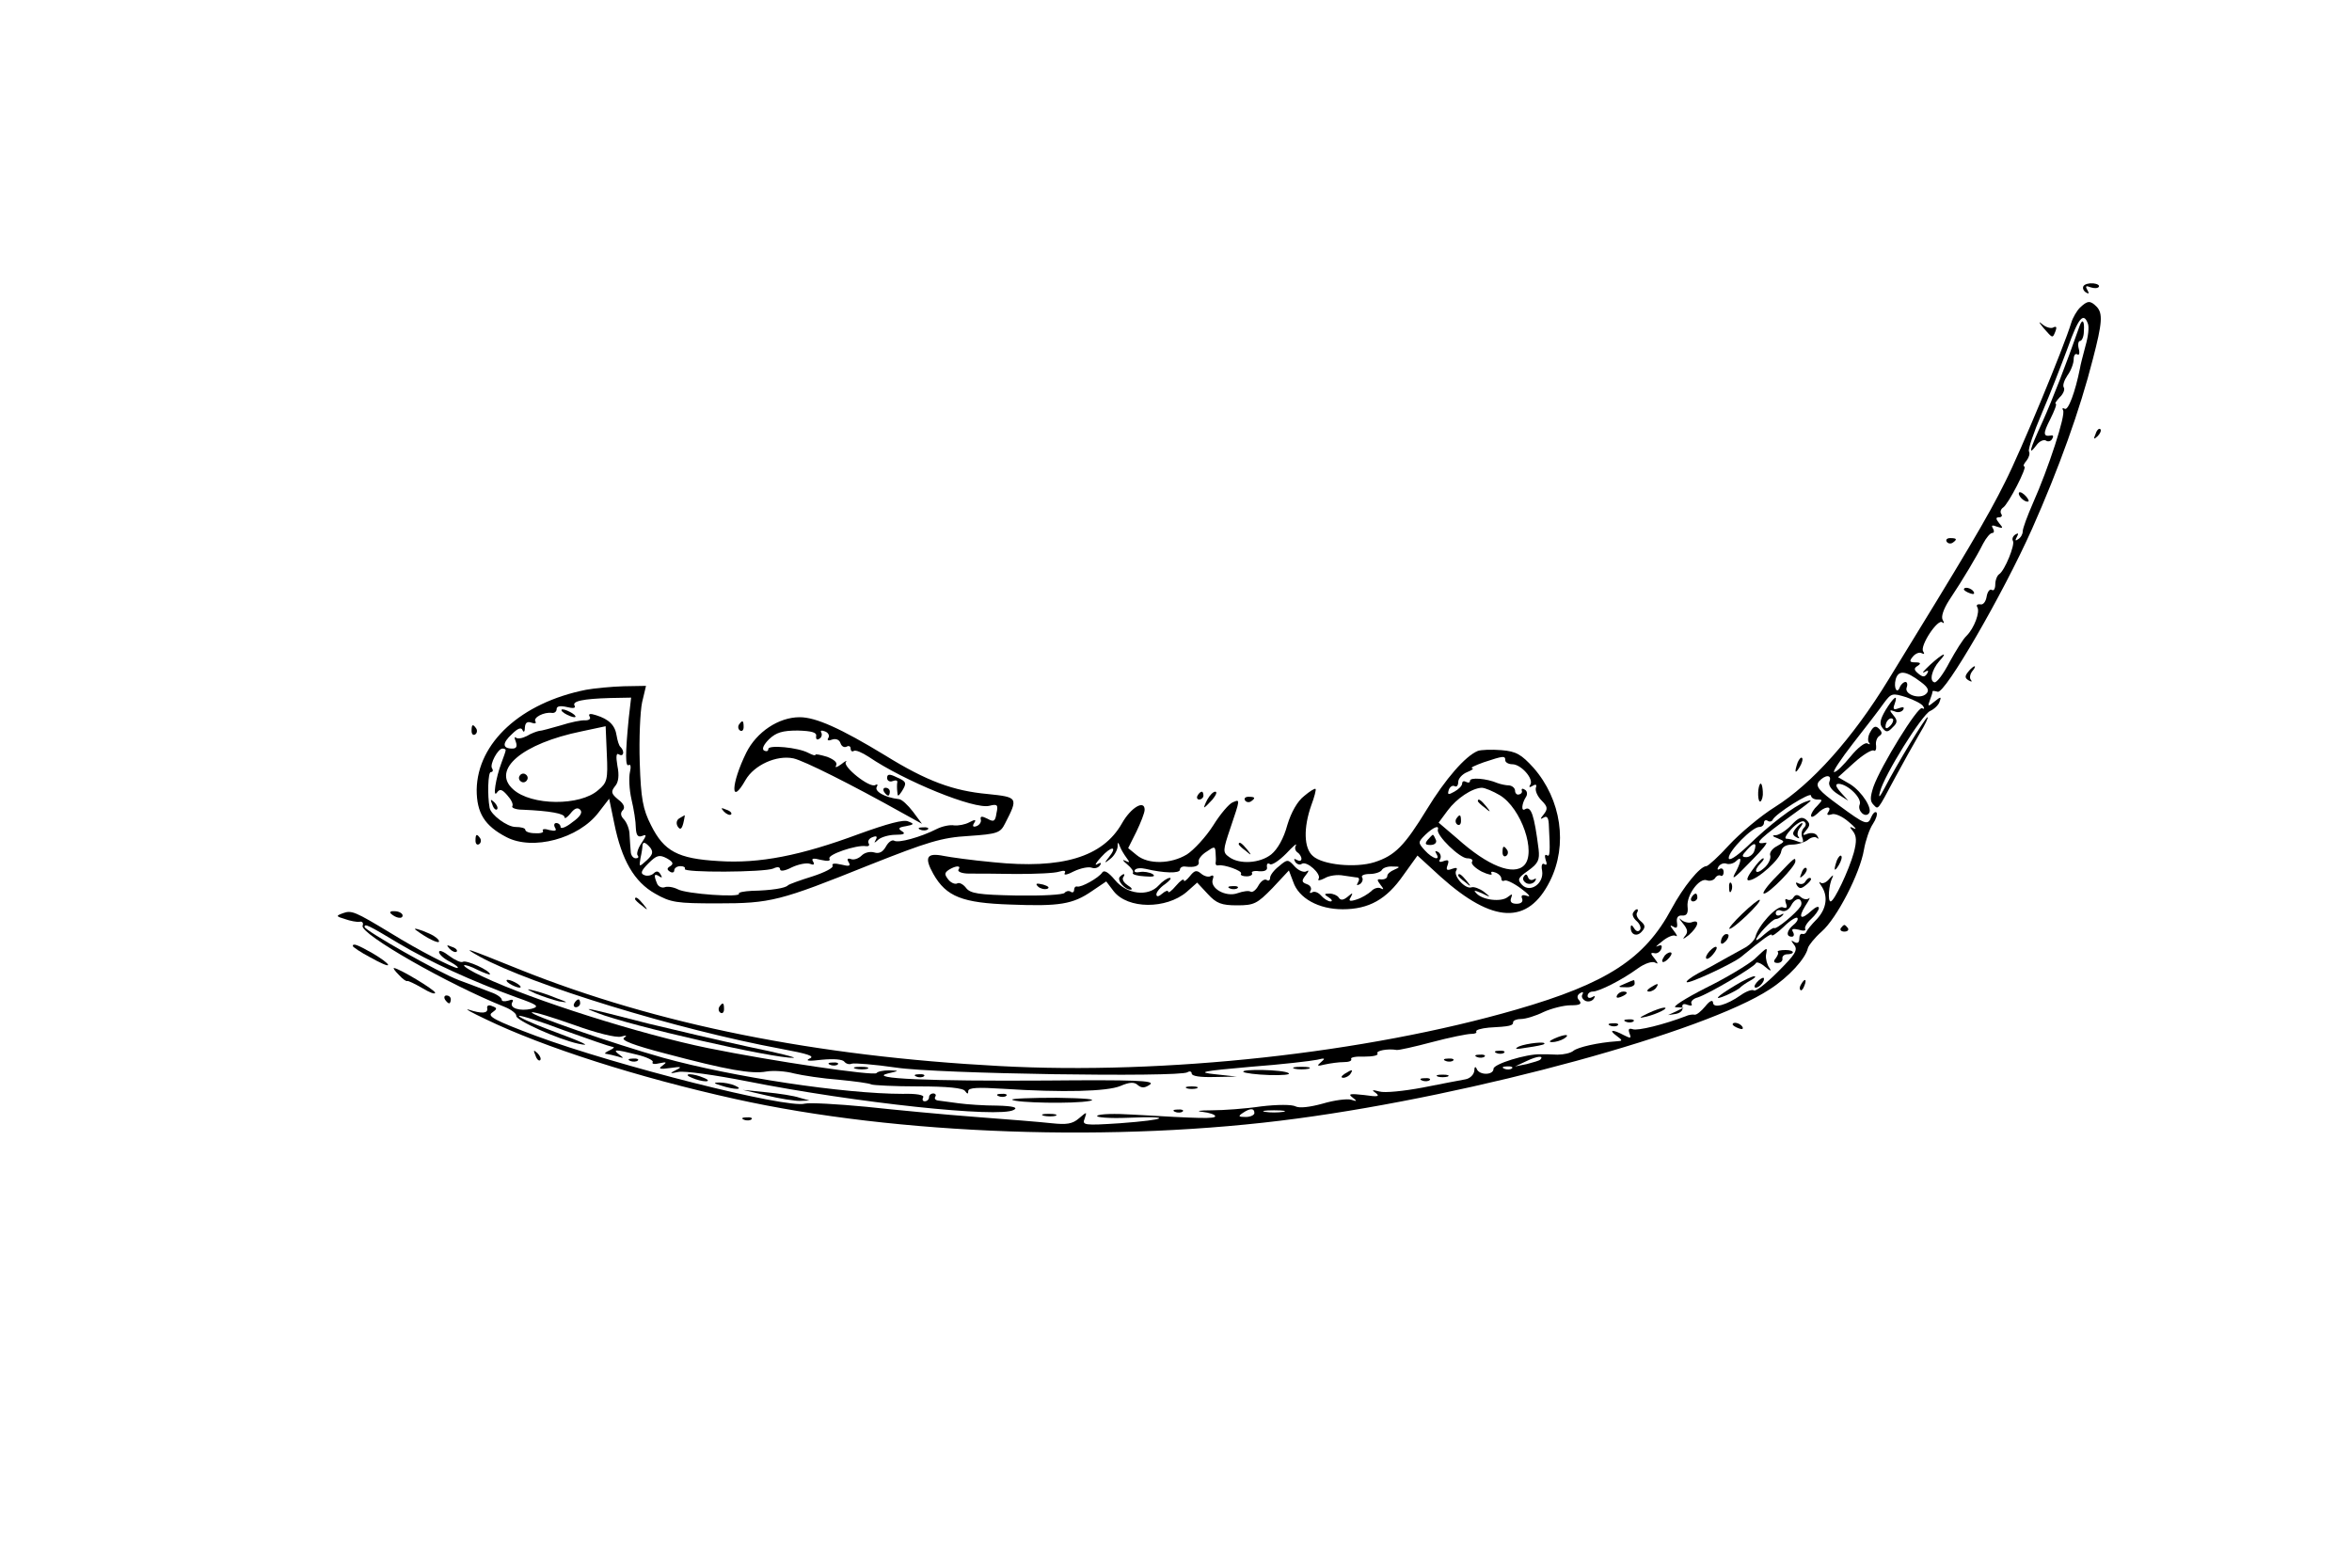
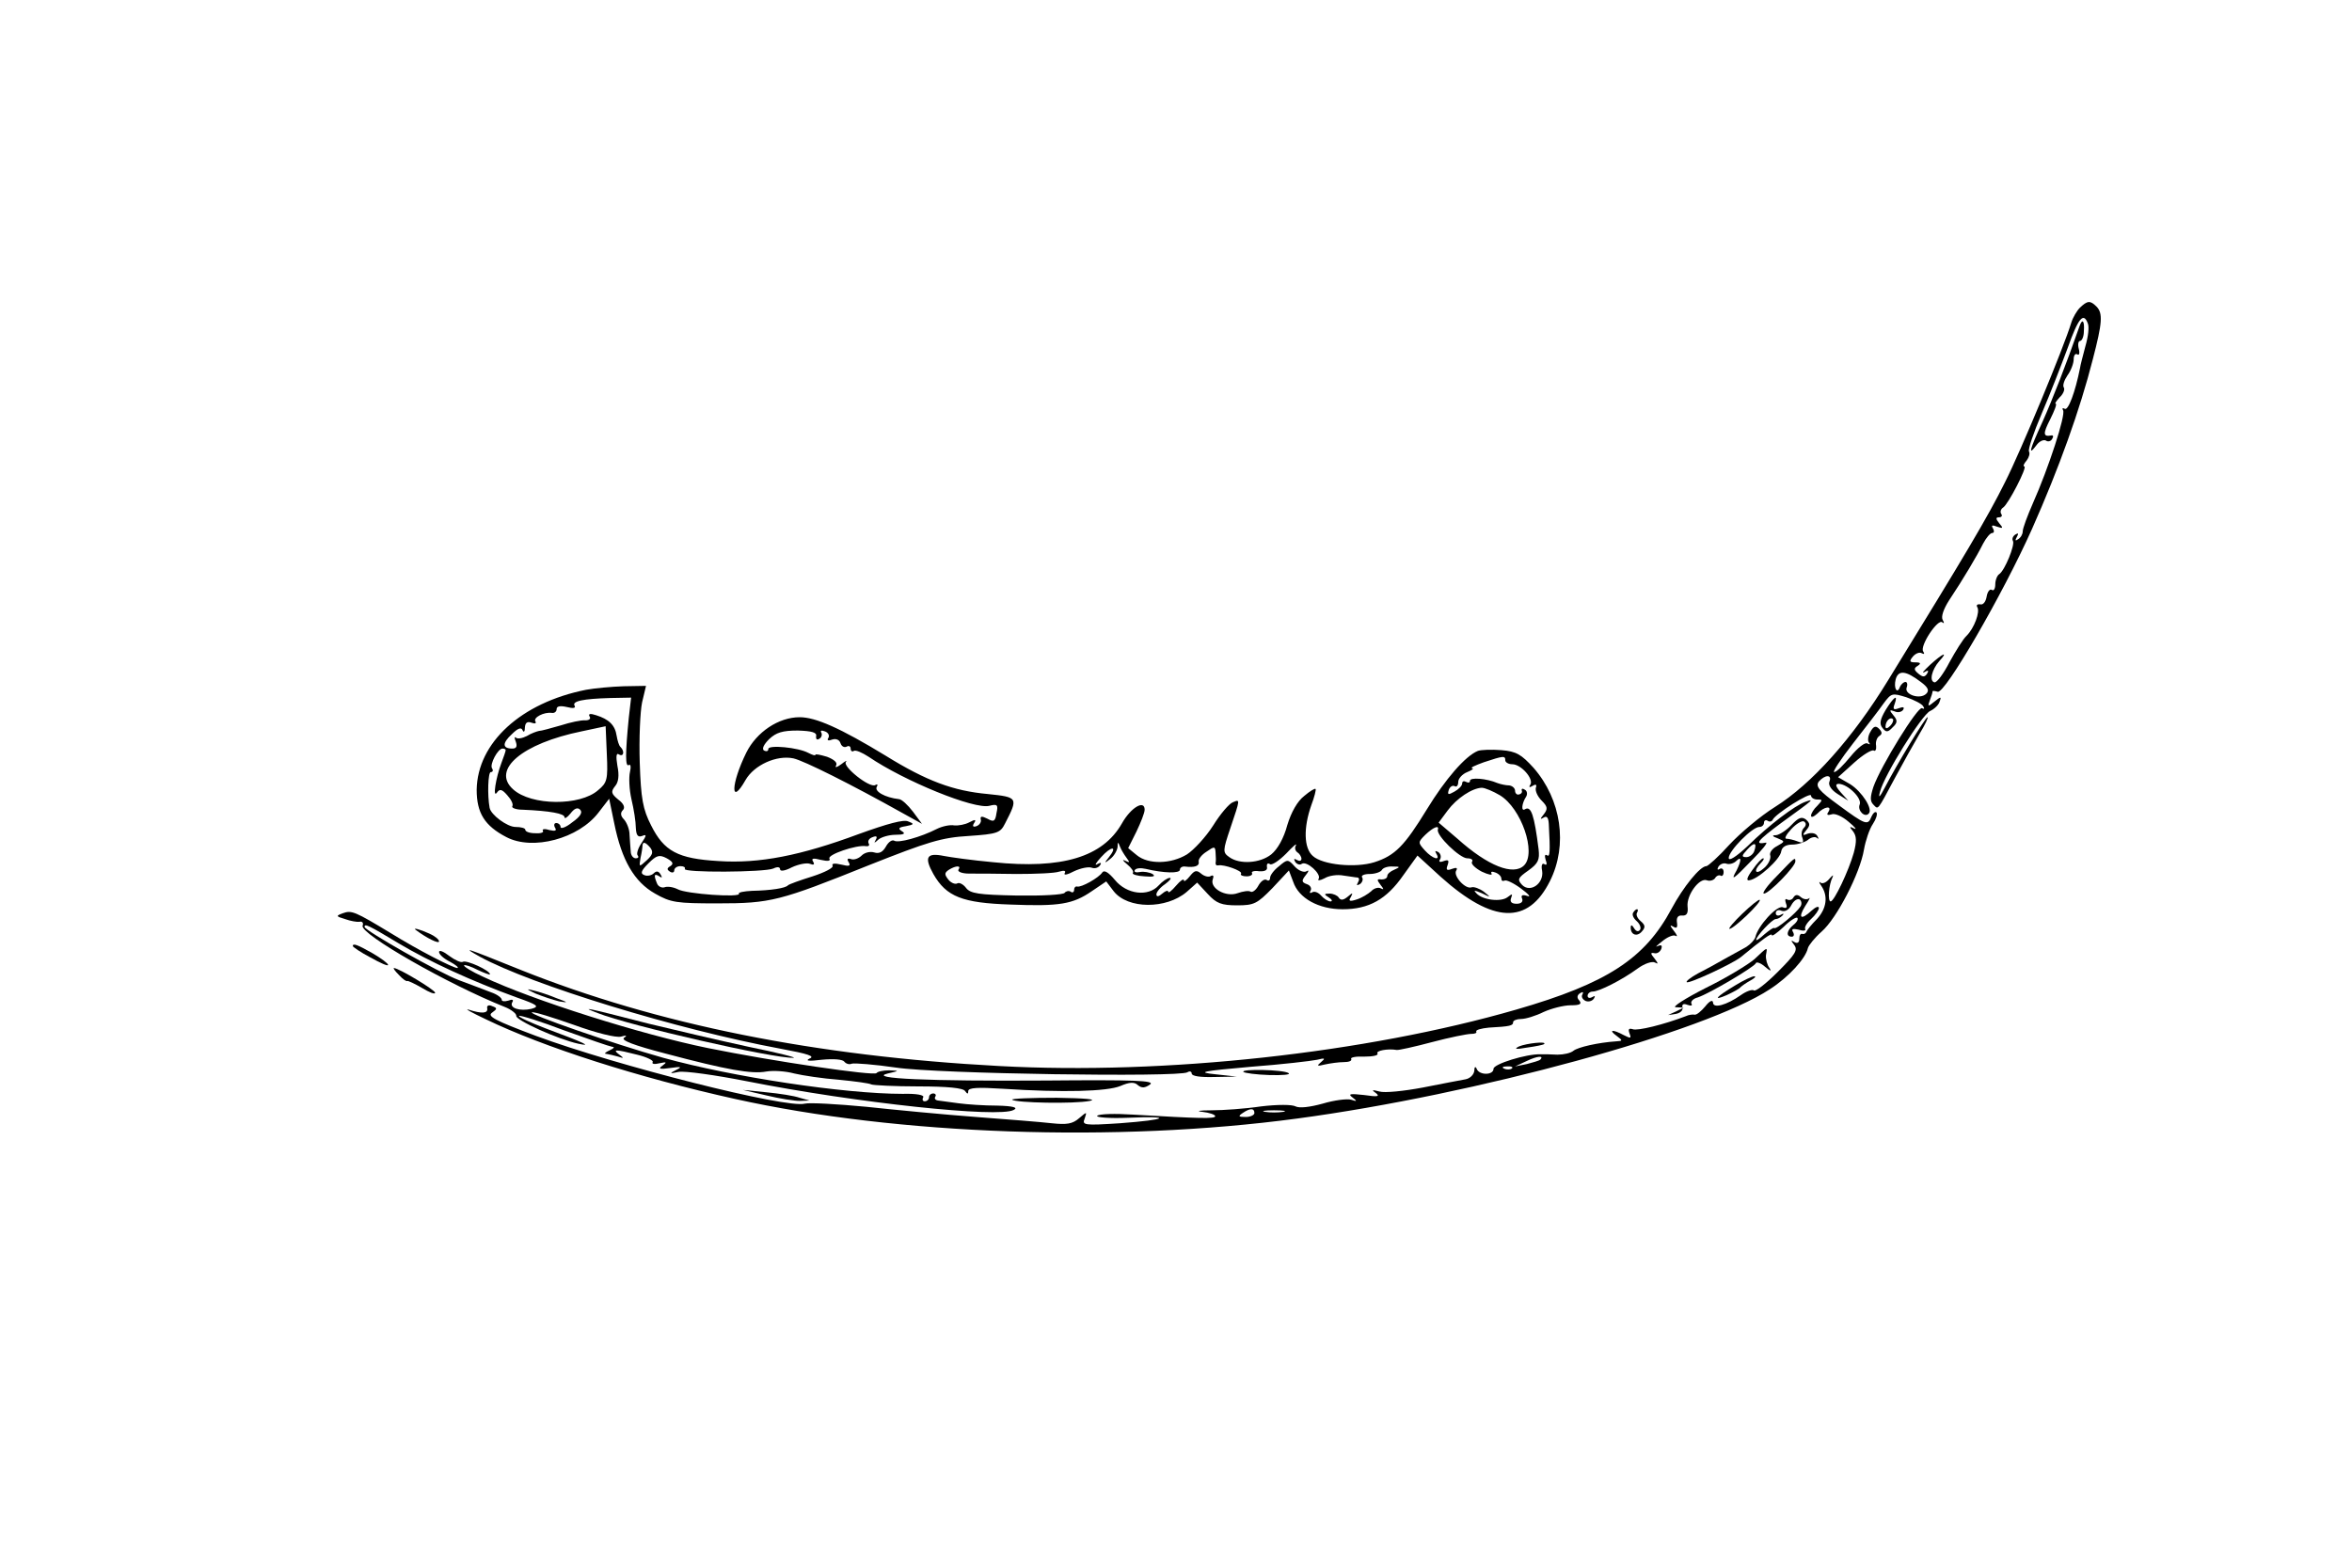
<svg xmlns="http://www.w3.org/2000/svg" version="1.0" width="600pt" height="400pt" viewBox="0 0 600 400" preserveAspectRatio="xMidYMid meet">
  <g transform="translate(0,400) scale(0.1,-0.1)" fill="#000000" stroke="none">
-     <path d="M5315 3270 c-3 -5 0 -12 6 -16 8 -5 9 -3 4 6 -6 10 -4 12 8 7 9 -3 18 -3 21 1 3 4 -4 8 -14 9 -11 1 -22 -2 -25 -7z" />
    <path d="M5306 3215 c-8 -8 -18 -25 -22 -38 -19 -63 -128 -326 -169 -407 -44 -89 -102 -186 -298 -505 -91 -149 -195 -265 -289 -324 -37 -23 -89 -67 -117 -97 -27 -30 -54 -54 -58 -54 -16 0 -59 -53 -89 -109 -68 -127 -164 -190 -396 -257 -384 -111 -896 -167 -1319 -144 -468 25 -872 106 -1220 245 -144 58 -153 61 -105 34 132 -72 504 -186 768 -235 70 -13 88 -19 73 -25 -12 -6 -1 -7 31 -3 31 3 54 1 58 -5 4 -5 12 -8 19 -5 7 2 58 -2 113 -10 105 -16 721 -25 743 -12 6 4 11 2 11 -3 0 -7 23 -10 58 -9 l57 1 -55 6 c-48 5 -35 8 90 19 80 6 156 15 170 18 20 5 22 4 10 -6 -12 -10 -10 -11 10 -6 14 3 35 6 48 6 13 0 21 3 19 8 -3 4 12 7 33 6 22 0 37 3 34 8 -5 7 26 13 49 9 4 -1 45 8 90 20 45 12 90 21 100 21 9 0 15 2 13 6 -2 4 12 8 32 10 55 3 62 5 62 14 0 4 9 8 20 8 12 0 38 8 58 18 20 9 51 17 69 17 23 0 29 3 22 12 -7 7 -6 14 2 19 7 4 9 3 6 -3 -4 -6 0 -13 8 -17 8 -3 17 0 21 6 4 7 3 8 -4 4 -7 -4 -12 -2 -12 3 0 6 6 11 13 11 16 0 74 29 115 59 18 13 37 19 44 15 9 -5 8 -2 -1 10 -11 13 -11 16 -1 14 7 -2 15 3 18 11 3 9 0 11 -9 7 -8 -4 -3 1 11 12 13 11 29 18 35 14 5 -3 3 3 -5 13 -10 13 -11 16 -2 11 9 -6 12 -3 10 10 -2 13 3 19 13 18 12 -1 16 6 14 23 -3 29 30 74 49 67 8 -3 17 0 21 5 3 6 10 9 14 7 4 -3 8 1 8 9 0 8 -5 11 -10 8 -6 -4 -7 -1 -3 6 5 7 14 10 21 7 7 -2 18 1 24 7 14 14 14 2 1 -24 -16 -28 -9 -24 40 27 25 25 41 45 35 44 -31 -6 -22 5 40 51 83 60 85 62 60 53 -27 -10 -91 -58 -147 -113 -30 -28 -48 -39 -48 -30 0 18 60 79 78 79 7 0 12 5 12 11 0 5 4 8 9 5 5 -4 11 -2 13 2 6 15 98 73 98 62 0 -5 7 -10 16 -10 14 0 14 -1 0 -16 -9 -8 -16 -20 -16 -25 0 -6 7 -3 16 5 18 19 39 21 28 4 -5 -7 -2 -9 8 -6 8 4 28 -5 44 -19 16 -13 22 -21 14 -17 -12 6 -13 5 -3 -7 9 -12 10 -25 2 -55 -13 -46 -50 -124 -59 -124 -8 0 -5 43 5 62 3 7 0 5 -8 -4 -8 -10 -18 -14 -23 -10 -4 4 -4 0 2 -8 18 -26 14 -58 -11 -85 -14 -14 -26 -29 -27 -33 -2 -4 -6 -6 -10 -5 -5 2 -8 -4 -8 -13 0 -9 -5 -12 -12 -8 -10 6 -10 5 -1 -7 10 -13 3 -24 -42 -69 -30 -30 -57 -51 -61 -47 -4 3 -19 -2 -33 -12 -37 -26 -71 -35 -71 -19 -1 8 -9 4 -20 -10 -10 -12 -22 -22 -27 -21 -4 1 -15 0 -23 -4 -55 -21 -123 -38 -135 -33 -10 3 -12 0 -8 -11 5 -13 3 -13 -15 -4 -28 15 -40 14 -18 -2 16 -12 16 -13 -1 -14 -46 -3 -98 -15 -109 -24 -7 -6 -25 -10 -41 -10 -15 1 -35 1 -43 1 -37 1 -120 -25 -120 -37 0 -17 -37 -17 -43 0 -3 7 -6 5 -6 -5 -1 -10 -11 -20 -23 -22 -13 -2 -62 -12 -109 -21 -48 -9 -97 -14 -110 -10 -19 5 -21 4 -9 -4 11 -9 4 -10 -30 -5 -36 4 -42 3 -30 -6 13 -10 12 -11 -3 -6 -10 3 -43 -1 -73 -10 -33 -9 -59 -12 -69 -7 -9 5 -46 5 -88 0 -40 -6 -97 -10 -127 -10 -31 0 -41 -2 -22 -4 17 -2 32 -7 32 -11 0 -7 -39 -6 -209 4 -46 3 -87 2 -92 -3 -4 -4 31 -7 79 -5 116 5 101 -5 -21 -14 -92 -6 -97 -5 -90 12 6 18 6 18 -14 1 -17 -15 -32 -17 -70 -13 -26 3 -113 10 -193 16 -80 6 -206 18 -280 26 -74 7 -145 11 -157 8 -46 -13 -481 97 -686 173 -104 39 -125 50 -112 59 14 10 14 12 0 17 -8 4 -14 1 -12 -6 2 -13 -14 -14 -48 -3 -11 3 9 -8 45 -25 147 -71 387 -148 635 -203 414 -92 973 -112 1434 -50 456 61 1040 221 1206 330 48 31 91 78 97 105 2 7 17 26 35 42 39 34 98 149 108 209 4 23 14 53 23 66 8 12 12 25 9 29 -4 3 -9 -2 -13 -11 -9 -23 -15 -21 -84 30 -51 37 -59 48 -50 60 16 18 34 18 27 0 -4 -9 5 -22 21 -32 l27 -17 -19 21 c-14 16 -15 22 -5 22 23 -1 60 -37 53 -53 -6 -15 13 -34 23 -23 12 11 -17 56 -47 75 l-31 18 41 37 c22 20 45 34 50 31 4 -3 7 3 6 12 -2 10 2 21 8 25 8 5 8 10 -1 19 -8 8 -14 6 -22 -9 -6 -10 -7 -23 -3 -27 4 -5 2 -5 -4 -2 -6 4 -25 -11 -43 -33 -18 -22 -36 -40 -42 -40 -5 0 17 33 48 73 32 41 67 86 78 102 20 27 22 27 58 16 20 -7 40 -17 43 -23 4 -6 3 -8 -3 -5 -10 6 -105 -147 -124 -201 -8 -25 -9 -36 0 -45 13 -13 9 -18 55 68 21 39 49 89 63 113 14 23 23 42 20 42 -5 0 -78 -120 -109 -180 -13 -25 -17 -28 -12 -10 10 41 107 197 128 206 11 5 22 16 24 24 5 13 3 13 -13 0 -17 -14 -18 -13 -12 3 4 10 7 20 7 23 0 2 6 1 13 -1 18 -7 166 248 241 416 68 153 122 303 155 433 24 92 26 117 9 134 -16 16 -23 15 -42 -3z m20 -40 c4 -9 1 -34 -6 -58 -6 -23 -13 -49 -14 -57 -12 -60 -30 -109 -39 -103 -5 3 -7 1 -4 -4 7 -12 -37 -147 -77 -237 -14 -32 -26 -64 -26 -72 0 -7 -5 -16 -12 -20 -7 -5 -8 -3 -3 6 5 9 4 11 -4 6 -6 -4 -9 -11 -6 -16 6 -10 -21 -76 -35 -85 -5 -3 -10 -15 -10 -26 0 -11 -4 -18 -9 -14 -5 3 -11 -5 -13 -17 -2 -13 -9 -22 -16 -20 -8 1 -11 -2 -8 -7 8 -12 -8 -54 -27 -73 -9 -8 -28 -39 -44 -68 -15 -29 -32 -52 -38 -51 -14 3 -7 32 12 54 24 26 10 21 -23 -9 -16 -15 -23 -23 -15 -19 10 6 12 4 7 -4 -6 -9 -11 -9 -22 0 -12 10 -12 14 -2 20 9 6 8 9 -6 9 -15 0 -16 3 -6 15 7 8 17 12 23 8 6 -3 7 -1 3 5 -9 14 38 85 49 74 5 -4 5 -1 1 6 -5 8 2 28 16 50 36 54 71 113 87 145 8 15 18 27 23 27 5 0 6 5 2 12 -5 8 -2 9 11 4 15 -5 16 -4 5 9 -9 11 -9 15 -1 15 7 0 10 4 6 9 -3 5 -1 12 5 16 13 8 63 105 54 105 -4 0 -1 7 6 15 6 8 9 18 6 23 -3 5 12 49 33 98 21 49 50 124 66 167 27 76 40 91 51 62z m-426 -915 c19 -14 22 -22 14 -30 -16 -16 -57 -2 -50 16 3 8 1 14 -3 14 -5 0 -11 -6 -14 -12 -7 -21 -17 -4 -11 19 7 24 26 22 64 -7z m-425 -432 c-3 -8 -12 -15 -20 -15 -13 0 -12 4 2 19 18 20 26 19 18 -4z m-546 -532 c-2 -2 -18 -7 -34 -11 l-30 -6 30 14 c27 13 45 14 34 3z m-72 -22 c-3 -3 -12 -4 -19 -1 -8 3 -5 6 6 6 11 1 17 -2 13 -5z m-657 -114 c0 -5 -10 -10 -22 -10 -19 0 -20 2 -8 10 19 13 30 13 30 0z m73 3 c-13 -2 -33 -2 -45 0 -13 2 -3 4 22 4 25 0 35 -2 23 -4z" />
    <path d="M5305 3168 c-35 -100 -69 -187 -94 -243 -34 -74 -38 -90 -16 -61 7 10 18 15 24 12 5 -4 13 -2 16 4 4 6 3 10 -2 9 -21 -4 -22 4 -3 41 11 22 18 40 14 40 -3 0 2 7 10 16 9 8 14 20 11 25 -4 5 1 19 9 31 9 12 16 31 16 41 0 10 4 16 9 13 5 -4 7 3 4 14 -3 11 -1 20 3 20 5 0 10 11 10 25 2 27 -4 33 -11 13z" />
-     <path d="M5150 2741 c0 -10 19 -25 25 -20 1 2 -3 10 -11 17 -8 7 -14 8 -14 3z" />
-     <path d="M5010 2496 c0 -2 7 -7 16 -10 8 -3 12 -2 9 4 -6 10 -25 14 -25 6z" />
-     <path d="M5214 3162 c23 -26 22 -26 30 -6 3 9 2 12 -5 9 -5 -4 -18 -1 -27 6 -13 11 -12 8 2 -9z" />
-     <path d="M5346 2893 c-6 -14 -5 -15 5 -6 7 7 10 15 7 18 -3 3 -9 -2 -12 -12z" />
-     <path d="M4966 2618 c3 -5 10 -6 15 -3 13 9 11 12 -6 12 -8 0 -12 -4 -9 -9z" />
-     <path d="M5021 2286 c-9 -11 -9 -16 1 -22 7 -4 10 -4 6 1 -4 4 -3 14 3 22 6 7 9 13 6 13 -2 0 -10 -6 -16 -14z" />
    <path d="M1495 2240 c-166 -33 -277 -135 -279 -255 0 -59 20 -92 76 -121 67 -35 184 -4 235 63 l27 35 13 -63 c19 -94 51 -149 104 -179 40 -23 55 -25 159 -25 137 0 159 6 388 98 149 59 184 70 253 74 74 5 81 8 93 32 34 66 33 67 -44 75 -88 8 -156 33 -261 98 -115 70 -178 98 -219 98 -54 0 -110 -38 -136 -90 -40 -81 -41 -139 -2 -70 22 38 79 64 122 55 27 -6 147 -66 281 -141 l47 -26 -23 31 c-13 17 -29 32 -36 32 -35 4 -64 20 -56 32 3 5 1 7 -4 4 -14 -9 -85 48 -75 59 4 5 -2 2 -12 -6 -11 -8 -17 -10 -13 -3 4 7 -5 15 -23 22 -17 5 -30 8 -30 5 0 -3 -8 0 -18 5 -26 14 -102 21 -102 10 0 -6 -5 -7 -11 -4 -6 4 -1 15 13 29 18 17 34 22 73 22 36 -1 49 -5 47 -14 -1 -8 2 -11 8 -7 6 3 8 11 5 16 -3 5 1 6 9 3 9 -3 13 -11 9 -17 -4 -6 0 -8 10 -4 9 3 18 0 21 -9 3 -9 10 -12 16 -9 5 3 10 1 10 -5 0 -6 4 -9 8 -6 5 3 21 -4 38 -15 91 -62 270 -135 308 -125 20 5 23 3 18 -19 -3 -21 -7 -23 -23 -14 -14 7 -19 7 -17 -2 2 -6 -3 -14 -11 -17 -9 -3 -11 0 -6 8 6 9 3 10 -12 2 -11 -6 -28 -9 -39 -8 -10 2 -30 -2 -44 -9 -41 -21 -99 -37 -109 -30 -6 3 -15 -4 -21 -15 -8 -14 -17 -19 -30 -15 -10 3 -24 0 -32 -8 -7 -7 -19 -12 -27 -9 -9 3 -11 0 -6 -8 6 -10 1 -11 -19 -6 -17 4 -25 3 -22 -3 3 -5 -20 -17 -51 -27 -32 -10 -60 -20 -63 -23 -6 -7 -42 -13 -92 -14 -20 -1 -35 -4 -33 -7 7 -11 -135 -1 -156 11 -12 6 -27 8 -34 5 -7 -2 -16 2 -19 10 -9 22 -7 26 6 18 7 -5 8 -3 3 5 -5 9 -11 9 -17 3 -6 -6 -17 -8 -24 -5 -11 4 -9 11 10 30 21 21 28 23 47 13 16 -9 18 -14 9 -20 -9 -5 -9 -9 -1 -14 6 -4 11 -2 11 3 0 6 7 11 16 11 8 0 13 -3 11 -7 -7 -10 203 -9 226 1 10 5 17 4 17 -2 0 -6 13 -4 30 5 17 8 38 12 46 9 10 -4 13 -2 8 6 -5 8 1 9 20 4 18 -4 25 -3 22 3 -7 10 69 36 93 32 7 -1 10 2 7 7 -3 6 1 13 10 16 10 4 13 2 8 -7 -5 -9 -4 -9 7 1 7 6 27 12 43 12 22 0 27 3 17 9 -11 7 -9 10 10 13 21 4 22 6 6 12 -11 6 -54 -6 -126 -32 -148 -55 -254 -76 -358 -69 -104 6 -139 25 -172 91 -21 41 -26 68 -29 160 -2 61 1 130 6 154 l10 42 -57 -1 c-31 -1 -74 -5 -96 -9z m109 -72 c-9 -91 -9 -126 0 -120 5 3 6 -5 3 -18 -3 -13 -2 -44 4 -70 6 -25 11 -57 11 -72 1 -19 5 -25 16 -21 12 5 12 2 -2 -19 -9 -13 -13 -28 -9 -31 3 -4 1 -7 -5 -7 -7 0 -13 8 -13 18 -1 9 -2 28 -3 42 0 14 -7 31 -14 39 -9 9 -10 17 -3 24 6 6 3 16 -12 27 -18 15 -19 20 -8 34 9 10 11 28 6 52 -4 24 -3 34 4 29 12 -7 15 8 4 19 -4 3 -8 17 -10 29 -4 27 -20 42 -52 52 -15 5 -21 4 -17 -3 4 -6 -1 -10 -11 -10 -10 1 -38 -5 -63 -13 -25 -7 -49 -14 -55 -14 -5 -1 -20 -6 -31 -13 -12 -6 -24 -8 -28 -4 -4 3 -4 -1 0 -11 4 -12 1 -17 -9 -17 -26 0 -26 14 -1 37 15 15 24 18 27 10 3 -7 6 -4 6 7 1 12 6 16 17 12 8 -3 13 -2 10 3 -7 10 22 25 42 22 6 -1 12 3 12 10 0 7 9 9 26 5 16 -4 23 -3 20 3 -8 12 21 18 91 20 l53 1 -6 -52z m-78 -184 c-46 -41 -171 -40 -217 2 -56 50 23 117 175 148 l61 13 3 -71 c3 -65 1 -73 -22 -92z m-236 102 c0 -3 -5 -17 -11 -33 -14 -37 -23 -92 -11 -75 7 10 13 8 26 -7 10 -11 16 -23 13 -28 -3 -4 9 -9 26 -9 71 -3 107 -10 107 -19 0 -5 7 -1 15 9 10 13 18 17 25 10 7 -7 0 -18 -20 -32 -16 -13 -30 -18 -30 -12 0 5 -5 10 -11 10 -5 0 -7 -5 -3 -12 5 -8 0 -9 -14 -6 -12 4 -20 3 -17 -2 3 -4 -6 -7 -20 -6 -14 0 -25 4 -25 9 0 4 -11 7 -25 7 -21 0 -63 31 -66 49 -6 32 -4 91 3 91 5 0 7 4 3 10 -6 10 15 50 27 50 5 0 8 -2 8 -4z m369 -249 c8 -11 6 -18 -9 -32 -20 -18 -20 -18 -16 6 3 13 5 27 5 32 1 10 7 9 20 -6z" />
-     <path d="M1440 2180 c8 -5 20 -10 25 -10 6 0 3 5 -5 10 -8 5 -19 10 -25 10 -5 0 -3 -5 5 -10z" />
-     <path d="M1326 2021 c-4 -5 -2 -12 3 -15 5 -4 12 -2 15 3 4 5 2 12 -3 15 -5 4 -12 2 -15 -3z" />
-     <path d="M1256 1947 c3 -10 9 -15 12 -12 3 3 0 11 -7 18 -10 9 -11 8 -5 -6z" />
    <path d="M4810 2188 c-14 -24 -16 -35 -8 -45 9 -12 14 -12 26 1 13 12 13 18 2 31 -11 13 -10 15 3 10 8 -4 18 -2 22 4 4 7 0 8 -11 4 -13 -5 -16 -3 -11 10 10 28 -2 19 -23 -15z m12 -40 c-7 -7 -12 -8 -12 -2 0 14 12 26 19 19 2 -3 -1 -11 -7 -17z" />
-     <path d="M1885 2151 c-3 -5 -2 -12 3 -15 5 -3 9 1 9 9 0 17 -3 19 -12 6z" />
-     <path d="M1203 2135 c0 -8 4 -12 9 -9 5 3 6 10 3 15 -9 13 -12 11 -12 -6z" />
    <path d="M3770 2084 c-32 -13 -83 -72 -130 -149 -57 -93 -81 -118 -134 -135 -48 -15 -132 -7 -157 16 -23 20 -24 72 -4 129 8 21 13 41 11 42 -2 2 -15 -6 -29 -18 -17 -13 -33 -41 -43 -74 -9 -34 -25 -62 -41 -75 -29 -23 -81 -26 -107 -7 -17 12 -17 16 3 75 25 74 25 73 6 65 -9 -3 -32 -30 -50 -59 -19 -30 -50 -63 -67 -74 -41 -25 -99 -26 -128 -2 l-22 18 21 42 c11 23 21 48 21 56 0 26 -35 6 -58 -35 -49 -86 -153 -117 -328 -99 -55 5 -111 13 -126 16 -44 9 -51 -3 -27 -46 33 -58 74 -74 197 -78 125 -5 159 1 207 34 l37 25 19 -25 c36 -46 134 -46 186 -2 l27 24 27 -29 c22 -24 35 -29 75 -29 43 0 51 4 90 44 l42 45 11 -29 c14 -42 65 -70 126 -70 67 0 112 25 155 87 l36 50 59 -54 c134 -120 223 -123 279 -11 46 92 29 208 -42 289 -31 34 -44 42 -82 45 -25 2 -52 1 -60 -2z m70 -24 c0 -5 8 -10 18 -10 22 0 55 -37 46 -52 -5 -7 -2 -8 6 -3 8 5 11 3 8 -5 -2 -8 4 -22 15 -33 15 -15 16 -21 5 -35 -9 -11 -10 -14 0 -8 8 5 12 0 13 -16 4 -74 3 -86 -5 -80 -5 3 -6 -2 -3 -12 4 -10 3 -15 -3 -11 -6 4 -9 -3 -6 -17 5 -32 -30 -57 -51 -36 -13 14 -11 18 16 37 25 18 29 27 26 54 -11 87 -19 112 -35 102 -10 -6 -8 15 3 32 4 6 3 15 -3 18 -6 4 -9 3 -8 -2 2 -4 -1 -9 -7 -10 -5 -2 -10 3 -10 9 0 7 -7 13 -15 14 -8 0 -22 3 -30 6 -28 12 -70 15 -70 6 0 -5 -4 -6 -10 -3 -5 3 -10 2 -10 -4 0 -6 -9 -15 -20 -21 -16 -9 -18 -8 -14 5 3 8 10 12 15 9 5 -3 9 2 9 11 0 8 10 20 23 25 12 5 18 9 12 10 -5 1 8 7 30 15 51 17 55 17 55 5z m-14 -89 c55 -33 94 -147 62 -179 -27 -27 -92 -2 -170 68 l-48 41 23 31 c23 31 62 57 87 58 8 0 29 -9 46 -19z m-158 -88 c-4 -15 56 -73 75 -73 10 0 16 -4 12 -9 -3 -5 8 -16 25 -25 17 -8 28 -10 25 -5 -3 5 1 6 9 3 9 -3 16 -10 16 -16 0 -5 3 -7 8 -5 4 3 23 -6 42 -20 19 -14 27 -23 16 -19 -12 4 -17 2 -13 -7 3 -8 -3 -13 -14 -13 -13 0 -18 5 -14 15 4 11 3 11 -9 2 -16 -13 -64 -8 -80 10 -8 8 -5 8 14 0 24 -12 24 -11 5 4 -11 8 -25 13 -31 11 -16 -6 -48 30 -39 43 4 7 0 8 -11 4 -13 -5 -16 -3 -11 10 4 12 2 14 -10 10 -10 -4 -14 -2 -9 5 3 6 1 14 -5 18 -8 4 -9 3 -5 -4 12 -20 -10 -13 -29 8 -18 20 -18 21 1 40 20 19 36 26 32 13z m-794 -72 c9 -12 8 -13 -4 -7 -8 4 -6 0 5 -9 11 -9 18 -19 15 -22 -3 -4 11 -8 30 -9 22 -2 29 0 20 6 -7 4 -22 7 -32 5 -10 -2 -16 0 -13 5 3 5 15 6 28 3 46 -11 87 -12 87 -2 0 5 6 9 13 8 24 -3 37 1 35 12 -2 6 7 18 20 26 20 14 22 14 23 -3 1 -11 1 -22 0 -26 0 -5 2 -7 7 -6 14 3 62 -14 58 -21 -3 -4 4 -7 14 -7 10 0 16 4 14 8 -3 4 5 7 18 5 15 -1 22 3 20 11 -1 8 2 11 8 7 5 -3 23 9 41 27 17 18 28 28 25 21 -4 -6 -2 -14 4 -18 5 -3 10 -11 10 -16 0 -6 -5 -7 -12 -3 -7 4 -8 3 -4 -5 4 -6 12 -9 17 -5 13 8 50 -26 43 -38 -4 -6 3 -5 15 1 11 7 33 10 48 7 16 -2 32 -5 36 -5 5 -1 5 -6 1 -13 -4 -7 -3 -8 5 -4 6 4 9 12 6 17 -4 5 5 9 19 9 14 0 28 5 31 10 3 6 16 10 28 9 19 0 20 -1 4 -8 -10 -4 -18 -11 -18 -16 0 -6 -7 -9 -15 -9 -12 2 -12 -1 -2 -14 8 -10 9 -13 1 -9 -6 4 -18 1 -25 -7 -8 -7 -24 -17 -37 -21 -18 -6 -22 -4 -15 6 6 12 5 12 -8 1 -11 -9 -18 -10 -23 -2 -3 5 -14 10 -23 10 -15 0 -15 -2 -2 -10 8 -5 10 -10 4 -10 -6 0 -17 7 -24 15 -7 8 -17 12 -23 8 -5 -3 -7 -1 -4 4 4 6 0 14 -9 17 -14 5 -14 9 -3 23 8 10 9 14 2 10 -6 -4 -20 1 -30 12 -17 19 -19 19 -40 1 -13 -10 -23 -23 -23 -30 0 -6 -4 -9 -9 -5 -6 3 -15 -4 -21 -15 -6 -11 -15 -18 -20 -15 -4 3 -19 1 -33 -4 -30 -11 -72 13 -63 36 3 8 1 11 -5 8 -5 -4 -17 -1 -25 6 -12 10 -17 8 -29 -7 -8 -10 -15 -15 -15 -10 0 5 -9 -1 -20 -14 -11 -13 -20 -20 -20 -15 0 4 -7 2 -15 -5 -9 -8 -15 -9 -15 -2 0 6 10 18 22 26 12 9 18 16 12 16 -6 0 -19 -9 -28 -19 -27 -30 -82 -23 -112 14 -16 19 -27 26 -32 19 -9 -14 -54 -39 -64 -36 -5 1 -8 -3 -8 -9 0 -5 -4 -8 -9 -4 -5 3 -12 1 -15 -3 -3 -5 -58 -8 -122 -7 -98 2 -119 5 -130 20 -7 9 -17 14 -22 11 -5 -3 -16 1 -23 10 -10 13 -10 17 2 25 18 11 32 11 24 0 -3 -5 9 -10 27 -10 18 0 73 0 121 -1 49 0 98 2 109 6 13 4 18 2 14 -4 -3 -6 7 -4 24 5 17 8 37 12 45 9 8 -3 17 0 21 6 5 7 2 8 -7 3 -8 -5 -3 4 10 18 26 29 43 29 20 0 -13 -16 -12 -17 4 -4 9 7 17 21 18 30 0 13 1 14 6 1 3 -8 11 -21 17 -29z" />
-     <path d="M3887 1763 c-4 -6 0 -13 8 -17 8 -3 17 0 21 6 4 6 3 8 -4 4 -5 -3 -12 -1 -14 6 -3 8 -6 9 -11 1z" />
-     <path d="M3770 1956 c0 -2 8 -10 18 -17 15 -13 16 -12 3 4 -13 16 -21 21 -21 13z" />
-     <path d="M3715 1911 c-3 -5 -2 -12 3 -15 5 -3 9 1 9 9 0 17 -3 19 -12 6z" />
-     <path d="M3833 1825 c0 -8 4 -12 9 -9 5 3 6 10 3 15 -9 13 -12 11 -12 -6z" />
-     <path d="M3642 1857 c-8 -10 -6 -13 7 -13 11 0 17 6 14 13 -3 7 -6 13 -8 13 -1 0 -7 -6 -13 -13z" />
-     <path d="M3720 1766 c0 -2 8 -10 18 -17 15 -13 16 -12 3 4 -13 16 -21 21 -21 13z" />
-     <path d="M2857 1763 c-9 -8 12 -33 27 -33 6 0 3 5 -7 11 -9 6 -15 14 -12 20 7 10 2 12 -8 2z" />
-     <path d="M2648 1738 c5 -5 16 -8 23 -6 8 3 3 7 -10 11 -17 4 -21 3 -13 -5z" />
-     <path d="M3138 1733 c7 -3 16 -2 19 1 4 3 -2 6 -13 5 -11 0 -14 -3 -6 -6z" />
-     <path d="M4586 2055 c-9 -26 -7 -32 5 -12 6 10 9 21 6 23 -2 3 -7 -2 -11 -11z" />
-     <path d="M2263 2015 c0 -7 7 -11 14 -8 8 3 13 2 12 -3 -1 -5 -1 -16 0 -24 1 -13 2 -13 11 0 14 22 13 26 -13 37 -18 9 -24 8 -24 -2z" />
-     <path d="M4489 1998 c-6 -12 -5 -46 2 -43 4 3 7 14 6 25 -1 18 -5 25 -8 18z" />
-     <path d="M2255 1980 c3 -5 8 -10 11 -10 2 0 4 5 4 10 0 6 -5 10 -11 10 -5 0 -7 -4 -4 -10z" />
-     <path d="M3055 1970 c-3 -5 -1 -10 4 -10 6 0 11 5 11 10 0 6 -2 10 -4 10 -3 0 -8 -4 -11 -10z" />
-     <path d="M3080 1960 c-6 -11 -9 -20 -8 -20 2 0 11 9 21 20 9 11 13 20 7 20 -5 0 -14 -9 -20 -20z" />
-     <path d="M3176 1958 c3 -5 10 -6 15 -3 13 9 11 12 -6 12 -8 0 -12 -4 -9 -9z" />
-     <path d="M1847 1929 c7 -7 15 -10 18 -7 3 3 -2 9 -12 12 -14 6 -15 5 -6 -5z" />
-     <path d="M1733 1912 c-7 -4 -9 -13 -4 -21 6 -9 10 -7 14 8 3 12 4 21 4 21 -1 0 -7 -4 -14 -8z" />
    <path d="M4570 1895 c-13 -14 -31 -25 -39 -26 -12 0 -10 -3 4 -8 19 -8 19 -8 -2 -20 -12 -6 -20 -17 -17 -24 2 -7 -4 -22 -16 -32 -21 -19 -29 -8 -8 13 7 7 9 12 6 12 -4 0 -16 -13 -27 -29 -15 -20 -17 -29 -8 -27 22 3 79 54 81 74 2 11 12 17 28 17 14 0 32 6 40 12 8 7 19 9 23 5 5 -4 5 -2 1 5 -4 7 -14 9 -24 6 -14 -6 -15 -4 -4 9 10 12 10 17 -1 27 -11 8 -19 5 -37 -14z m32 -7 c-6 -6 -8 -17 -4 -26 4 -12 1 -14 -12 -9 -10 4 -23 7 -29 7 -6 0 0 11 13 25 12 13 27 22 32 19 6 -4 6 -10 0 -16z" />
-     <path d="M4581 1886 c-9 -11 -9 -16 1 -22 7 -4 10 -4 6 1 -4 4 -3 14 3 22 6 7 9 13 6 13 -2 0 -10 -6 -16 -14z" />
-     <path d="M2348 1883 c7 -3 16 -2 19 1 4 3 -2 6 -13 5 -11 0 -14 -3 -6 -6z" />
-     <path d="M1213 1855 c0 -8 4 -12 9 -9 5 3 6 10 3 15 -9 13 -12 11 -12 -6z" />
-     <path d="M3160 1846 c0 -2 8 -10 18 -17 15 -13 16 -12 3 4 -13 16 -21 21 -21 13z" />
-     <path d="M4686 1805 c-9 -26 -7 -32 5 -12 6 10 9 21 6 23 -2 3 -7 -2 -11 -11z" />
    <path d="M4532 1764 c-24 -24 -38 -44 -32 -44 13 0 80 69 80 82 0 12 -1 11 -48 -38z" />
-     <path d="M4596 1773 c-6 -14 -5 -15 5 -6 7 7 10 15 7 18 -3 3 -9 -2 -12 -12z" />
-     <path d="M4605 1750 c-4 -6 -11 -7 -17 -4 -7 4 -8 2 -4 -5 6 -9 11 -9 22 0 14 11 18 19 10 19 -3 0 -8 -5 -11 -10z" />
-     <path d="M4411 1734 c0 -11 3 -14 6 -6 3 7 2 16 -1 19 -3 4 -6 -2 -5 -13z" />
-     <path d="M4315 1710 c-3 -5 -1 -10 4 -10 6 0 11 5 11 10 0 6 -2 10 -4 10 -3 0 -8 -4 -11 -10z" />
    <path d="M4575 1710 c-3 -6 -11 -8 -16 -5 -5 3 -6 -1 -3 -10 4 -10 2 -14 -8 -10 -15 6 -64 -48 -70 -76 -2 -7 -12 -18 -23 -25 -11 -6 -36 -20 -56 -31 -19 -11 -50 -28 -68 -37 -18 -10 -31 -20 -28 -22 5 -5 117 47 138 64 56 46 79 63 79 56 0 -4 13 5 30 21 16 16 32 26 35 23 3 -3 -1 -11 -10 -18 -17 -14 -20 -30 -4 -30 5 0 7 5 3 12 -5 8 0 9 14 6 12 -4 20 -3 17 2 -2 4 4 15 15 25 11 10 20 23 20 28 0 6 -8 3 -18 -6 -28 -26 -36 -20 -17 11 10 15 14 24 10 20 -5 -4 -14 -3 -21 3 -8 7 -14 7 -19 -1z m18 -23 c-10 -16 -61 -59 -67 -55 -2 2 -13 -6 -25 -16 -12 -11 -21 -17 -21 -14 0 9 41 53 50 53 5 0 12 4 17 9 5 5 3 6 -4 2 -7 -4 -13 -2 -13 4 0 7 7 10 15 6 9 -3 19 3 25 15 6 11 15 17 21 14 5 -4 6 -12 2 -18z" />
-     <path d="M1620 1706 c0 -2 8 -10 18 -17 15 -13 16 -12 3 4 -13 16 -21 21 -21 13z" />
    <path d="M4445 1669 c-22 -21 -37 -39 -33 -39 11 0 83 69 77 74 -2 2 -22 -14 -44 -35z" />
    <path d="M875 1670 c-19 -7 -18 -8 5 -15 14 -5 31 -8 37 -7 7 2 11 -3 8 -10 -7 -21 219 -150 362 -207 18 -7 31 -18 30 -23 -2 -11 107 -60 158 -71 37 -8 19 1 -83 39 -39 15 -70 29 -68 32 3 2 55 -14 115 -37 61 -22 116 -41 123 -42 7 0 4 -4 -7 -9 -11 -5 -15 -9 -8 -9 6 -1 20 -4 30 -7 15 -5 15 -4 3 5 -19 14 -10 14 45 0 25 -6 43 -15 40 -19 -3 -5 5 -6 17 -3 19 4 20 3 8 -6 -12 -8 -7 -10 20 -6 28 4 31 3 15 -5 -18 -9 -17 -10 6 -5 15 3 94 -8 175 -24 277 -55 643 -94 680 -73 12 6 -1 10 -42 11 -33 0 -77 3 -99 6 -22 3 -45 6 -52 7 -7 1 -10 5 -7 10 3 4 0 8 -5 8 -6 0 -11 -4 -11 -10 0 -5 -5 -10 -11 -10 -5 0 -7 4 -4 10 4 6 -17 10 -52 9 -150 0 -434 43 -611 92 -125 35 -347 112 -335 116 5 2 53 -13 107 -32 58 -21 107 -33 120 -30 14 4 17 3 8 -3 -9 -6 24 -19 105 -40 158 -42 221 -53 258 -46 18 3 49 1 71 -5 21 -5 73 -13 114 -16 41 -4 78 -9 83 -12 4 -2 58 -5 120 -5 73 0 115 -4 119 -12 6 -8 8 -8 8 0 0 9 25 10 88 6 154 -10 266 -7 300 7 23 10 36 11 45 2 10 -8 18 -7 31 2 13 10 -40 12 -266 10 -298 -2 -457 5 -403 18 30 7 30 7 3 8 -15 0 -29 -3 -32 -7 -5 -8 -264 30 -431 64 -167 34 -447 122 -573 182 -29 13 -51 27 -48 29 2 2 18 -3 35 -12 17 -8 31 -13 31 -11 0 10 -60 37 -69 32 -5 -3 -20 4 -35 15 -14 11 -26 16 -26 10 0 -6 12 -17 28 -25 15 -8 23 -15 19 -16 -11 0 -99 45 -170 89 -91 55 -100 59 -122 51z m142 -77 c79 -47 188 -97 301 -138 54 -19 59 -23 38 -29 -30 -7 -58 2 -49 17 4 6 0 8 -10 4 -10 -3 -17 -2 -17 2 0 5 -12 14 -27 19 -16 6 -52 20 -82 31 -51 19 -241 127 -241 136 0 9 9 5 87 -42z" />
-     <path d="M997 1669 c13 -12 31 -15 30 -4 -1 5 -10 10 -20 10 -10 1 -14 -2 -10 -6z" />
    <path d="M4166 1671 c-3 -5 1 -14 9 -21 8 -7 12 -17 9 -22 -4 -6 -10 -5 -15 3 -6 10 -9 10 -9 2 0 -19 17 -24 29 -9 9 10 8 16 -4 26 -8 7 -12 16 -9 21 3 5 3 9 0 9 -3 0 -7 -4 -10 -9z" />
-     <path d="M4293 1644 c13 -16 14 -23 4 -34 -6 -8 -2 -6 11 4 24 21 30 41 8 33 -7 -3 -20 0 -27 6 -7 7 -6 3 4 -9z" />
-     <path d="M4696 1632 c-3 -5 1 -9 9 -9 8 0 12 4 9 9 -3 4 -7 8 -9 8 -2 0 -6 -4 -9 -8z" />
    <path d="M1061 1627 c28 -21 59 -36 59 -29 0 5 -11 14 -25 20 -24 11 -44 16 -34 9z" />
-     <path d="M4397 1613 c-4 -3 -7 -11 -7 -17 0 -6 5 -5 12 2 6 6 9 14 7 17 -3 3 -9 2 -12 -2z" />
    <path d="M900 1586 c0 -2 20 -16 45 -29 25 -14 45 -23 45 -19 0 4 -18 17 -40 30 -39 22 -50 26 -50 18z" />
-     <path d="M1147 1579 c7 -7 15 -10 18 -7 3 3 -2 9 -12 12 -14 6 -15 5 -6 -5z" />
-     <path d="M4361 1573 c-7 -8 -11 -16 -8 -19 2 -2 10 2 17 11 17 20 9 27 -9 8z" />
    <path d="M4476 1553 c-16 -14 -72 -48 -125 -74 -53 -27 -87 -49 -76 -49 l20 -1 -20 -10 -20 -9 20 3 c11 2 19 9 17 16 -2 9 3 11 13 7 9 -3 13 -2 10 3 -3 5 4 13 16 16 30 10 143 77 148 87 1 5 13 1 24 -9 13 -11 17 -12 11 -3 -6 8 -10 23 -9 33 4 22 5 22 -29 -10z" />
-     <path d="M4535 1571 c3 -2 0 -9 -5 -16 -7 -8 -5 -12 5 -12 7 0 13 5 12 11 -1 5 3 10 10 11 23 0 22 11 -2 11 -13 0 -22 -2 -20 -5z" />
-     <path d="M4245 1559 c-11 -16 -1 -19 13 -3 7 8 8 14 3 14 -5 0 -13 -5 -16 -11z" />
    <path d="M1018 1512 c9 -10 19 -17 21 -15 2 1 19 -7 38 -18 18 -11 33 -17 33 -12 0 7 -93 63 -105 63 -3 0 3 -8 13 -18z" />
    <path d="M4427 1486 c-50 -30 -59 -41 -22 -25 17 8 32 16 35 20 3 3 14 11 25 17 11 6 16 11 10 11 -5 0 -27 -10 -48 -23z" />
-     <path d="M4482 1494 c-7 -8 -8 -14 -3 -14 10 0 25 19 20 25 -2 1 -10 -3 -17 -11z" />
-     <path d="M1300 1490 c8 -5 20 -10 25 -10 6 0 3 5 -5 10 -8 5 -19 10 -25 10 -5 0 -3 -5 5 -10z" />
-     <path d="M4145 1490 c-19 -8 -19 -9 3 -9 12 -1 22 4 22 9 0 6 -1 10 -2 9 -2 0 -12 -4 -23 -9z" />
-     <path d="M4595 1489 c-4 -6 -5 -12 -2 -15 2 -3 7 2 10 11 7 17 1 20 -8 4z" />
-     <path d="M4210 1480 c-9 -6 -10 -10 -3 -10 6 0 15 5 18 10 8 12 4 12 -15 0z" />
    <path d="M1366 1465 c17 -7 44 -16 60 -20 25 -4 24 -3 -6 8 -19 8 -46 17 -60 20 -19 5 -17 3 6 -8z" />
-     <path d="M4125 1460 c-3 -6 1 -7 9 -4 18 7 21 14 7 14 -6 0 -13 -4 -16 -10z" />
-     <path d="M1135 1450 c3 -5 8 -10 11 -10 2 0 4 5 4 10 0 6 -5 10 -11 10 -5 0 -7 -4 -4 -10z" />
-     <path d="M1465 1440 c-3 -5 -1 -10 4 -10 6 0 11 5 11 10 0 6 -2 10 -4 10 -3 0 -8 -4 -11 -10z" />
-     <path d="M1835 1431 c-3 -5 -2 -12 3 -15 5 -3 9 1 9 9 0 17 -3 19 -12 6z" />
    <path d="M1525 1415 c81 -32 448 -116 499 -114 11 0 -40 13 -114 28 -74 16 -189 43 -255 59 -167 43 -175 44 -130 27z" />
-     <path d="M4205 1415 c-25 -12 -26 -14 -5 -9 28 7 60 23 45 23 -5 0 -23 -6 -40 -14z" />
-     <path d="M4148 1393 c7 -3 16 -2 19 1 4 3 -2 6 -13 5 -11 0 -14 -3 -6 -6z" />
-     <path d="M4108 1383 c7 -3 16 -2 19 1 4 3 -2 6 -13 5 -11 0 -14 -3 -6 -6z" />
-     <path d="M4420 1386 c0 -2 7 -7 16 -10 8 -3 12 -2 9 4 -6 10 -25 14 -25 6z" />
-     <path d="M3965 1350 c-13 -6 -15 -9 -5 -9 8 0 22 4 30 9 18 12 2 12 -25 0z" />
    <path d="M3875 1330 c-14 -7 -8 -8 20 -3 22 3 42 7 44 9 9 8 -45 2 -64 -6z" />
-     <path d="M1366 1307 c3 -10 9 -15 12 -12 3 3 0 11 -7 18 -10 9 -11 8 -5 -6z" />
-     <path d="M3818 1313 c7 -3 16 -2 19 1 4 3 -2 6 -13 5 -11 0 -14 -3 -6 -6z" />
-     <path d="M3768 1303 c7 -3 16 -2 19 1 4 3 -2 6 -13 5 -11 0 -14 -3 -6 -6z" />
-     <path d="M1608 1293 c7 -3 16 -2 19 1 4 3 -2 6 -13 5 -11 0 -14 -3 -6 -6z" />
-     <path d="M3688 1293 c7 -3 16 -2 19 1 4 3 -2 6 -13 5 -11 0 -14 -3 -6 -6z" />
-     <path d="M2118 1283 c7 -3 16 -2 19 1 4 3 -2 6 -13 5 -11 0 -14 -3 -6 -6z" />
-     <path d="M2183 1273 c9 -2 23 -2 30 0 6 3 -1 5 -18 5 -16 0 -22 -2 -12 -5z" />
-     <path d="M3303 1273 c9 -2 25 -2 35 0 9 3 1 5 -18 5 -19 0 -27 -2 -17 -5z" />
    <path d="M3172 1265 c3 -3 33 -7 66 -8 34 -1 56 1 49 5 -13 9 -123 11 -115 3z" />
-     <path d="M3430 1260 c-9 -6 -10 -10 -3 -10 6 0 15 5 18 10 8 12 4 12 -15 0z" />
-     <path d="M1765 1250 c11 -5 27 -9 35 -9 9 0 8 4 -5 9 -11 5 -27 9 -35 9 -9 0 -8 -4 5 -9z" />
-     <path d="M2338 1253 c7 -3 16 -2 19 1 4 3 -2 6 -13 5 -11 0 -14 -3 -6 -6z" />
-     <path d="M3668 1253 c6 -2 18 -2 25 0 6 3 1 5 -13 5 -14 0 -19 -2 -12 -5z" />
-     <path d="M3628 1243 c7 -3 16 -2 19 1 4 3 -2 6 -13 5 -11 0 -14 -3 -6 -6z" />
-     <path d="M1840 1230 c34 -11 60 -11 35 0 -11 5 -29 8 -40 8 -16 0 -15 -2 5 -8z" />
-     <path d="M3028 1223 c6 -2 18 -2 25 0 6 3 1 5 -13 5 -14 0 -19 -2 -12 -5z" />
    <path d="M1955 1205 c33 -8 71 -14 85 -14 l25 1 -25 7 c-14 5 -53 11 -85 14 l-60 6 60 -14z" />
-     <path d="M2548 1203 c7 -3 16 -2 19 1 4 3 -2 6 -13 5 -11 0 -14 -3 -6 -6z" />
    <path d="M2582 1194 c9 -8 158 -11 198 -3 21 4 -13 7 -84 8 -66 0 -117 -2 -114 -5z" />
-     <path d="M2998 1163 c7 -3 16 -2 19 1 4 3 -2 6 -13 5 -11 0 -14 -3 -6 -6z" />
-     <path d="M2663 1153 c9 -2 23 -2 30 0 6 3 -1 5 -18 5 -16 0 -22 -2 -12 -5z" />
-     <path d="M1898 1143 c7 -3 16 -2 19 1 4 3 -2 6 -13 5 -11 0 -14 -3 -6 -6z" />
  </g>
</svg>
